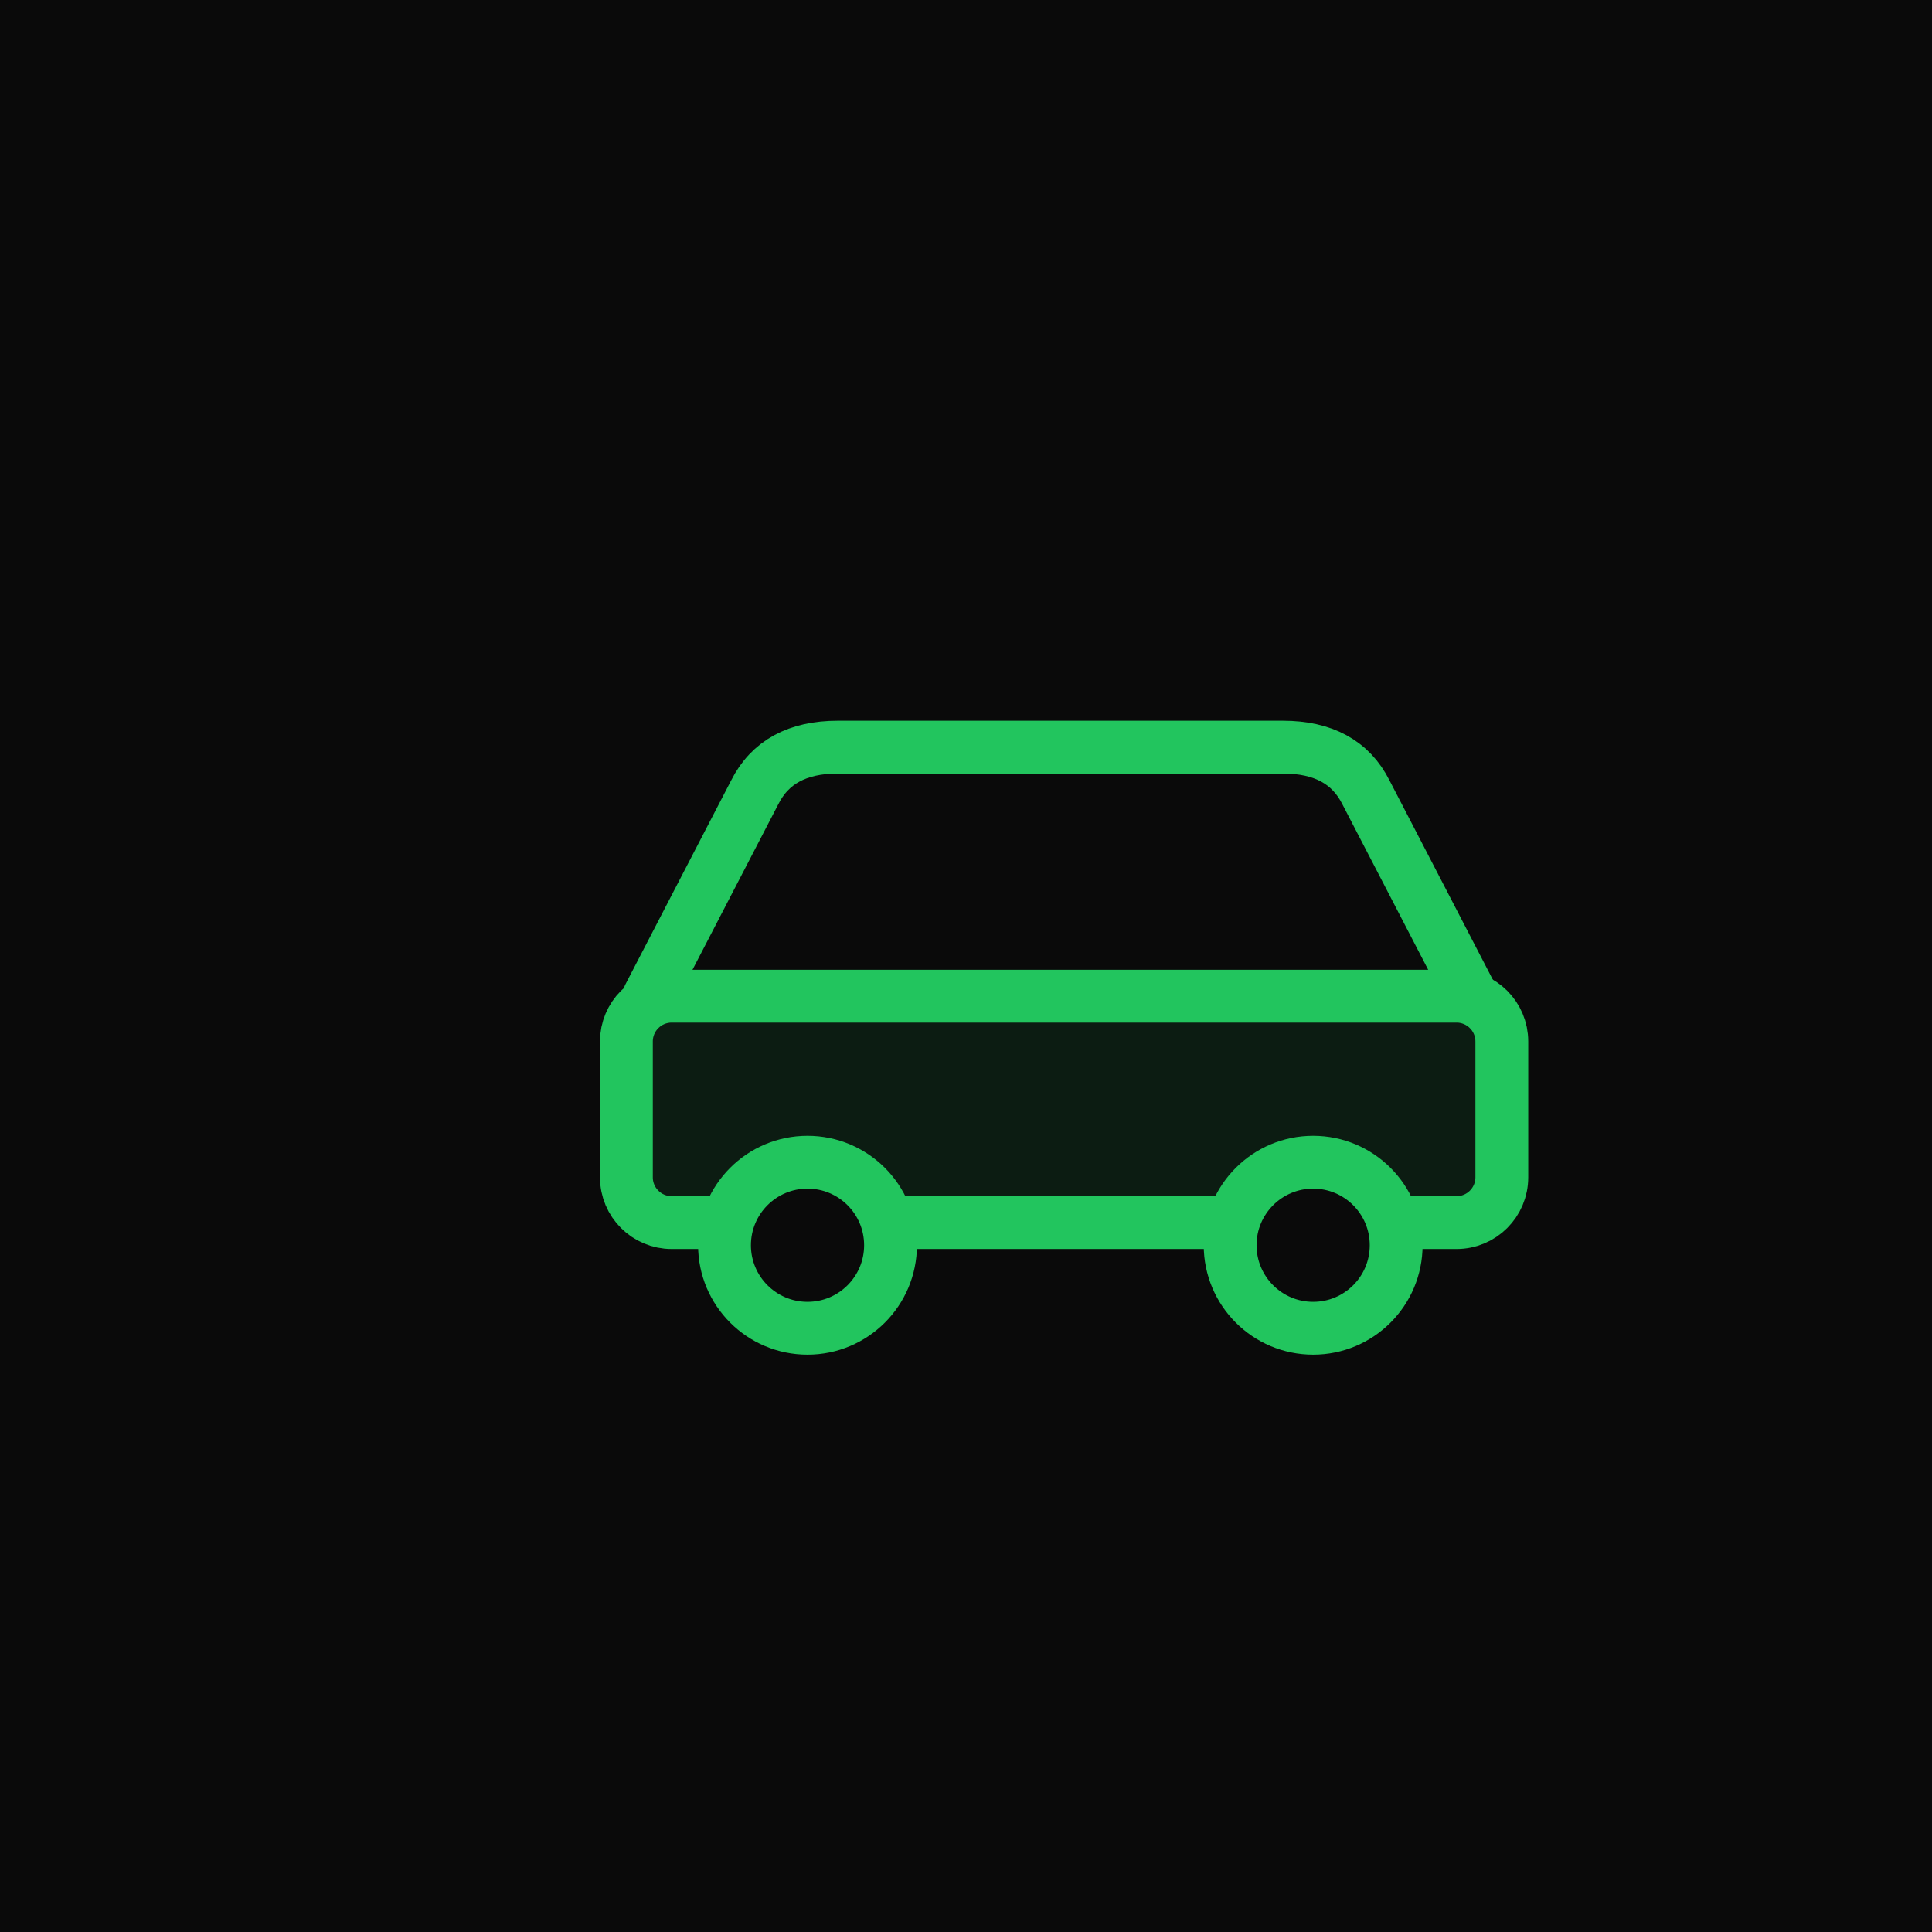
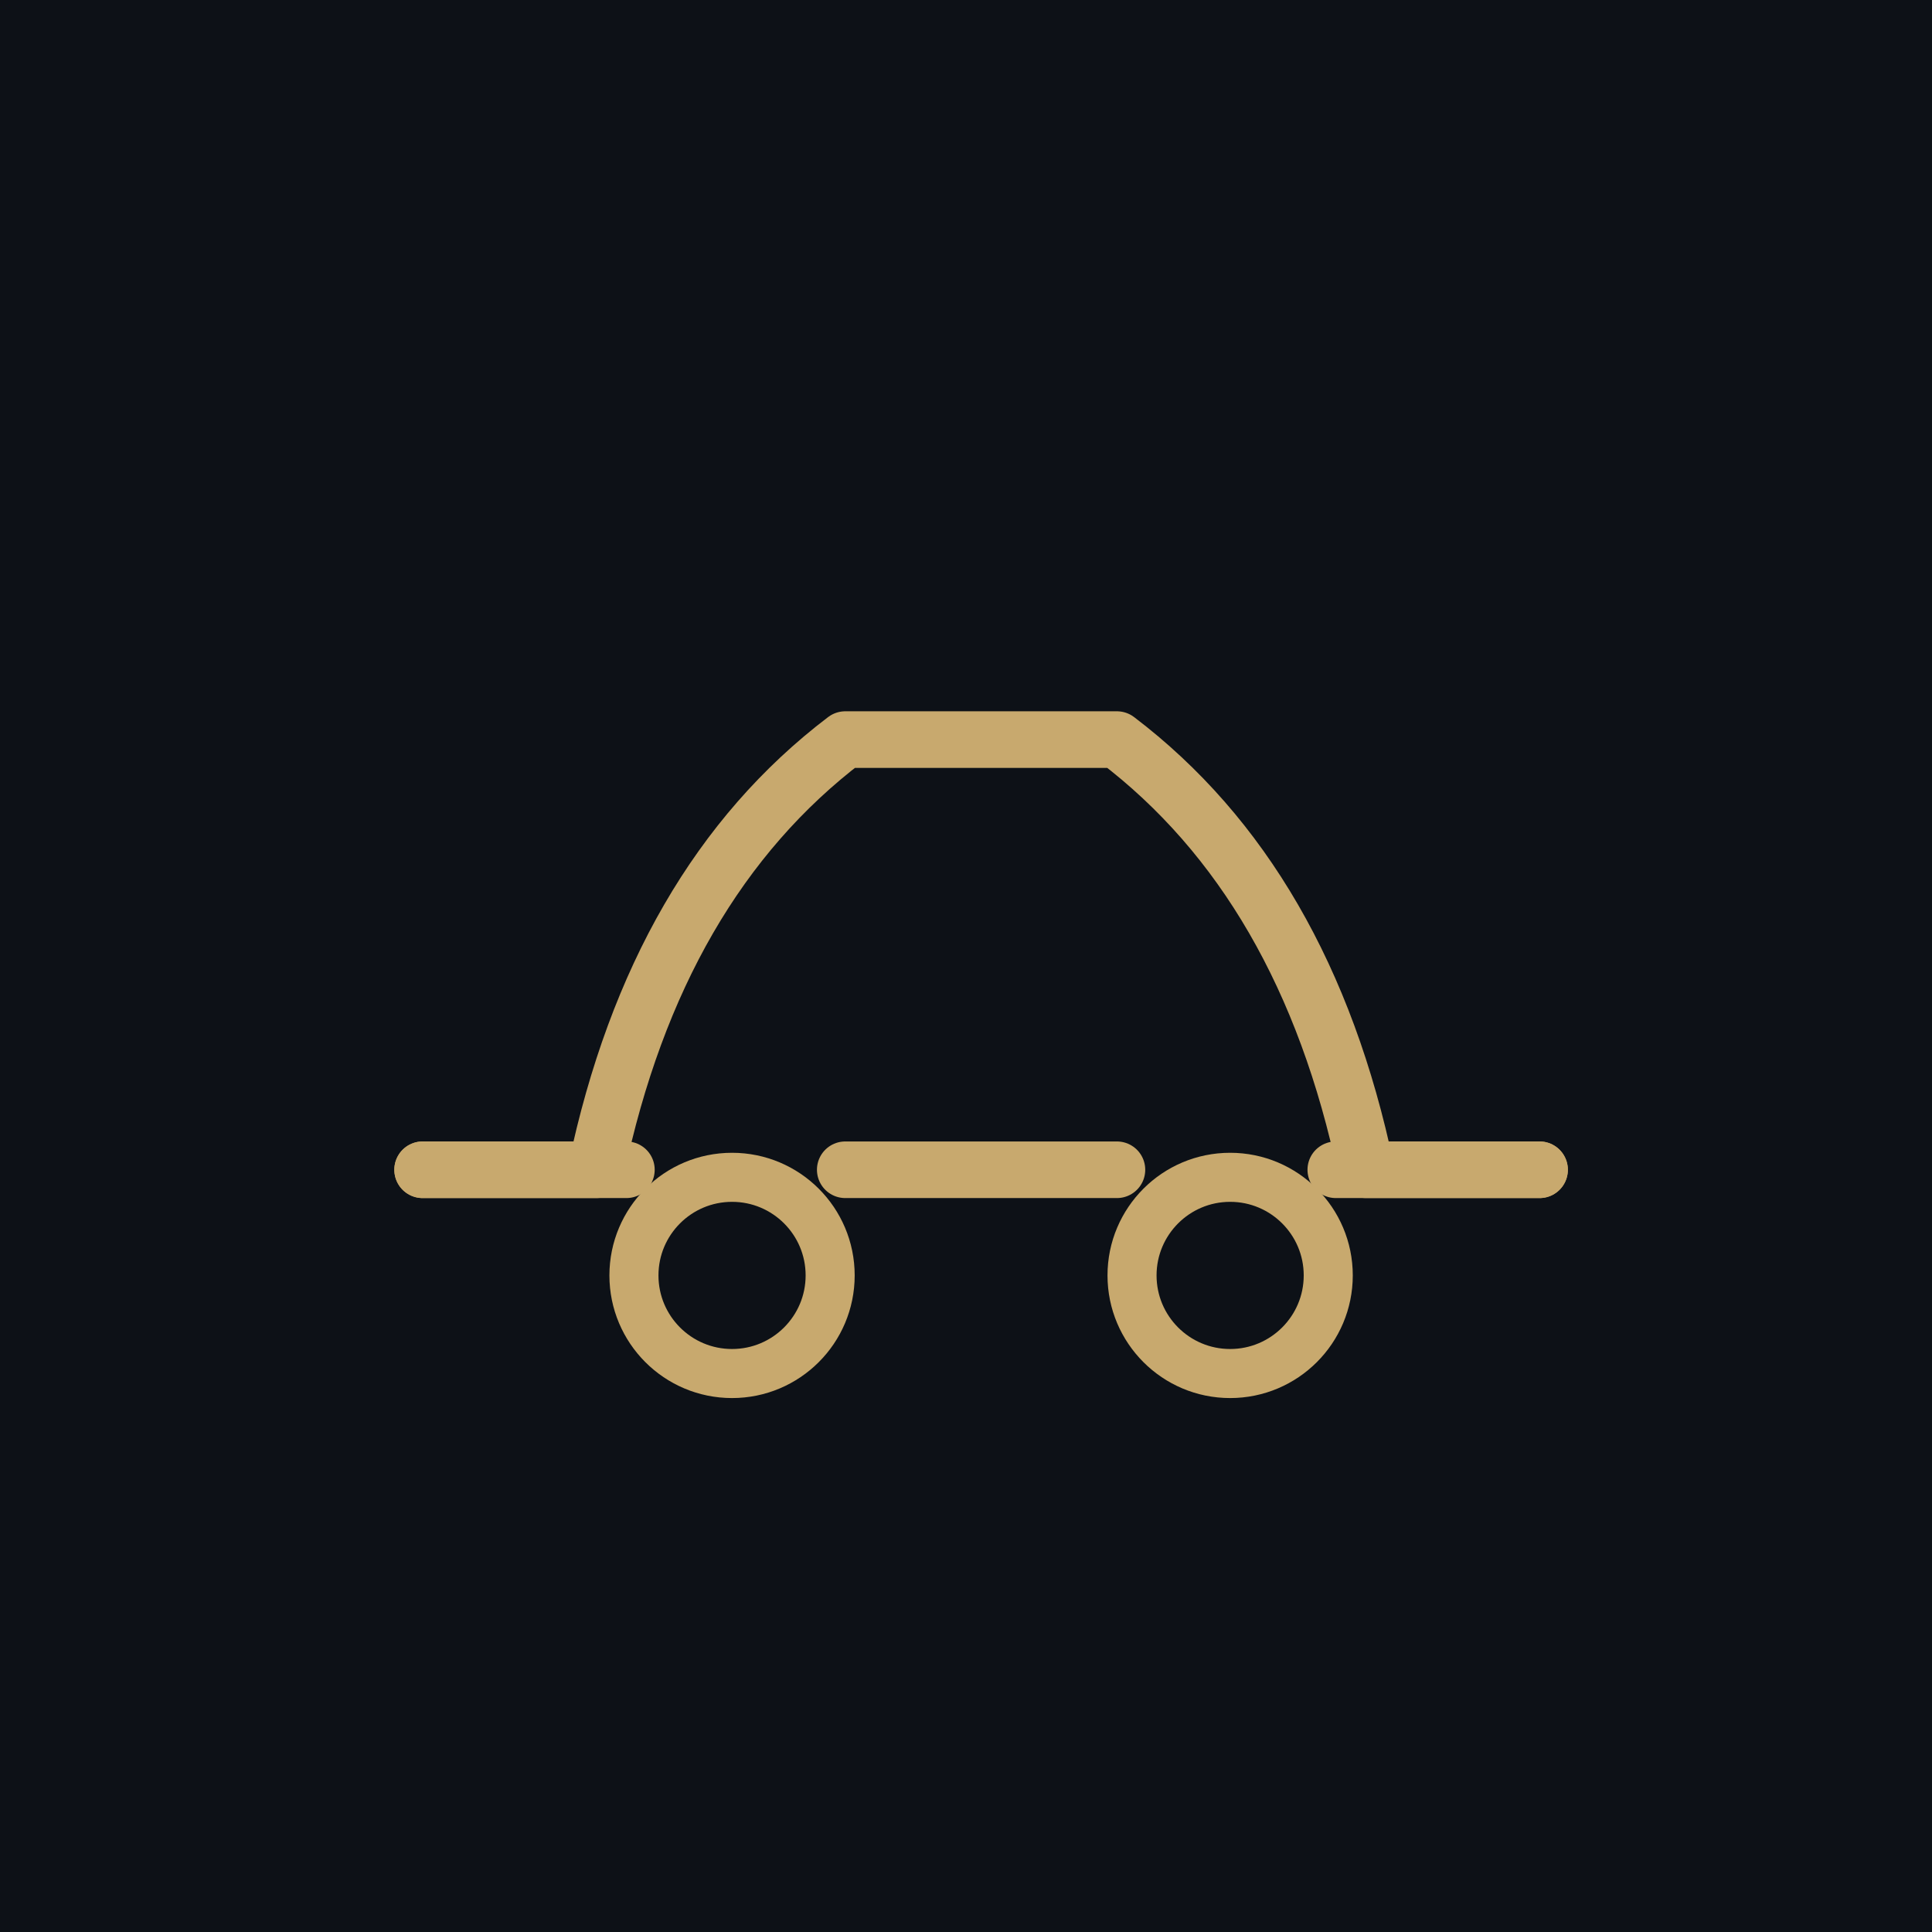
<svg xmlns="http://www.w3.org/2000/svg" viewBox="0 0 512 512">
-   <rect width="512" height="512" fill="#0a0a0a" />
-   <g transform="translate(160 180)" fill="none" stroke="#22c55e" stroke-width="14" stroke-linecap="round" stroke-linejoin="round">
-     <path d="M12 84 L40 30 Q46 18 62 18 L180 18 Q196 18 202 30 L230 84" />
-     <rect x="6" y="84" width="232" height="60" rx="12" fill="#22c55e" fill-opacity="0.1" />
-     <circle cx="54" cy="150" r="22" fill="#0a0a0a" />
-     <circle cx="188" cy="150" r="22" fill="#0a0a0a" />
-   </g>
+   <rect width="512" height="512" fill="#0d1117" />
+   <path d="M 112 310 L 158 310 Q 174 234 224 196 L 296 196 Q 346 234 362 310 L 408 310" fill="none" stroke="#c8a96e" stroke-width="15" stroke-linecap="round" stroke-linejoin="round" />
+   <line x1="112" y1="310" x2="166" y2="310" stroke="#c8a96e" stroke-width="15" stroke-linecap="round" />
+   <line x1="224" y1="310" x2="296" y2="310" stroke="#c8a96e" stroke-width="15" stroke-linecap="round" />
+   <line x1="354" y1="310" x2="408" y2="310" stroke="#c8a96e" stroke-width="15" stroke-linecap="round" />
+   <circle cx="194" cy="338" r="26" fill="#0d1117" stroke="#c8a96e" stroke-width="13" />
+   <circle cx="326" cy="338" r="26" fill="#0d1117" stroke="#c8a96e" stroke-width="13" />
</svg>
